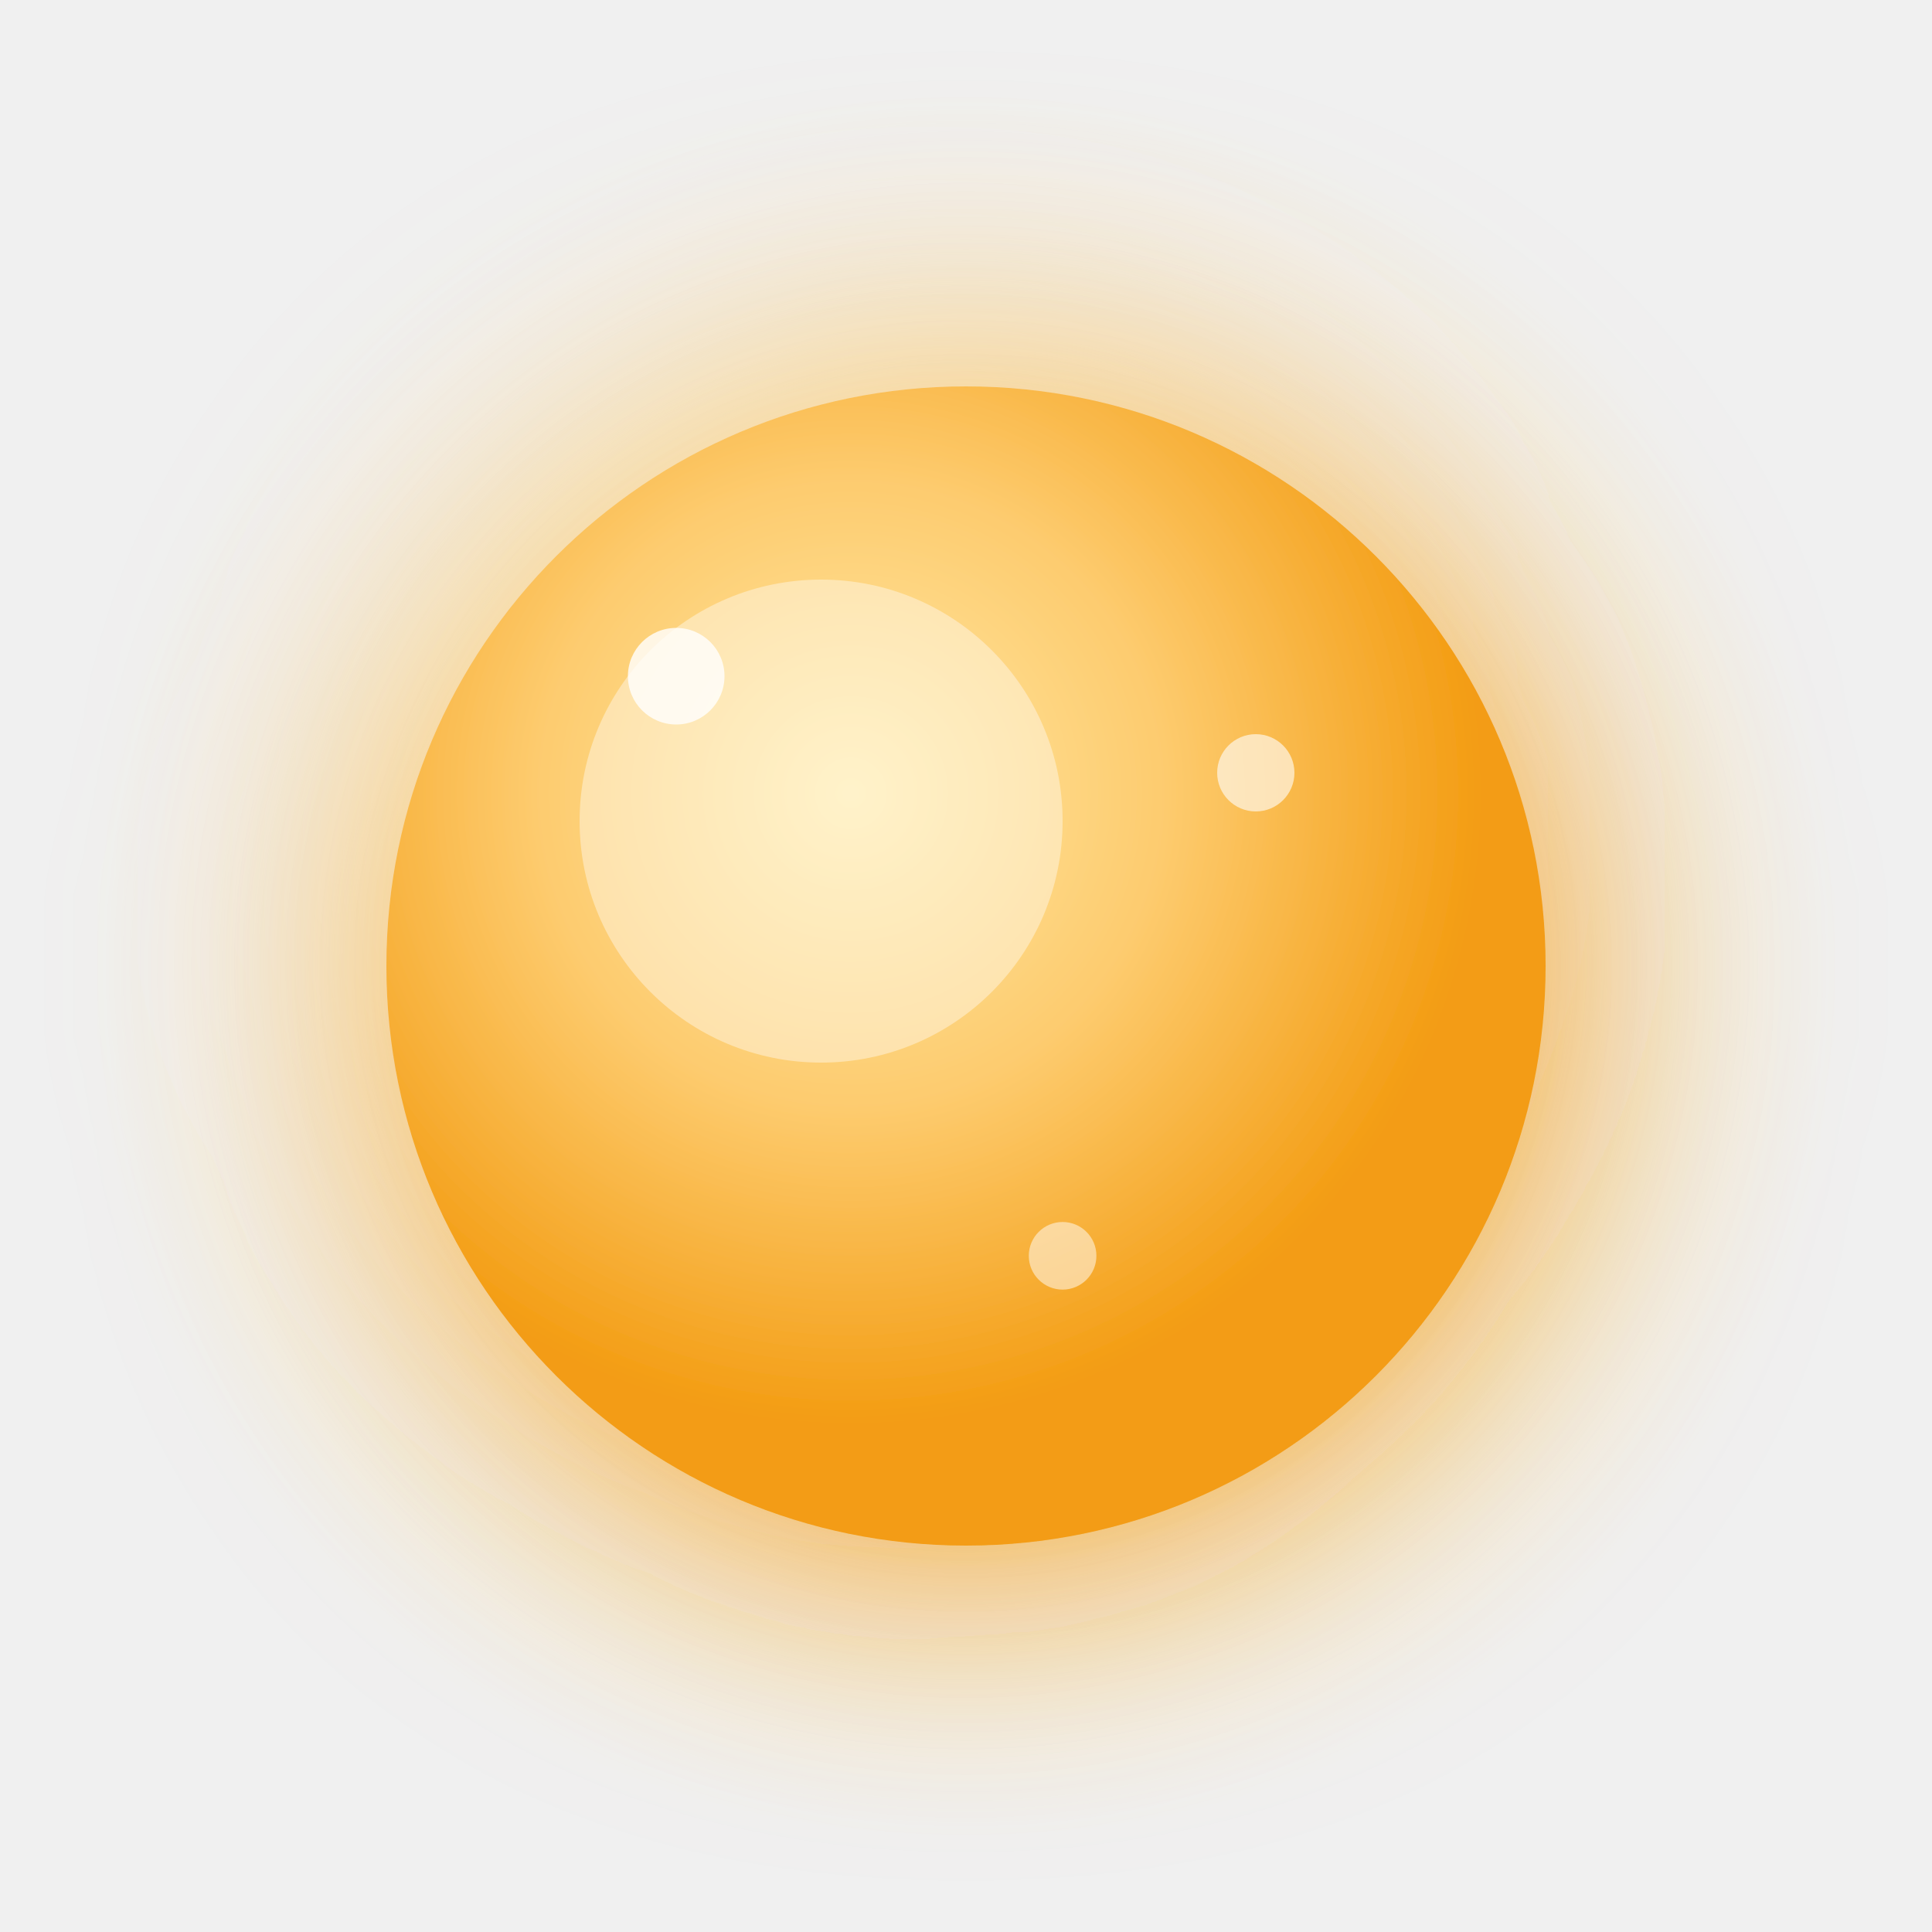
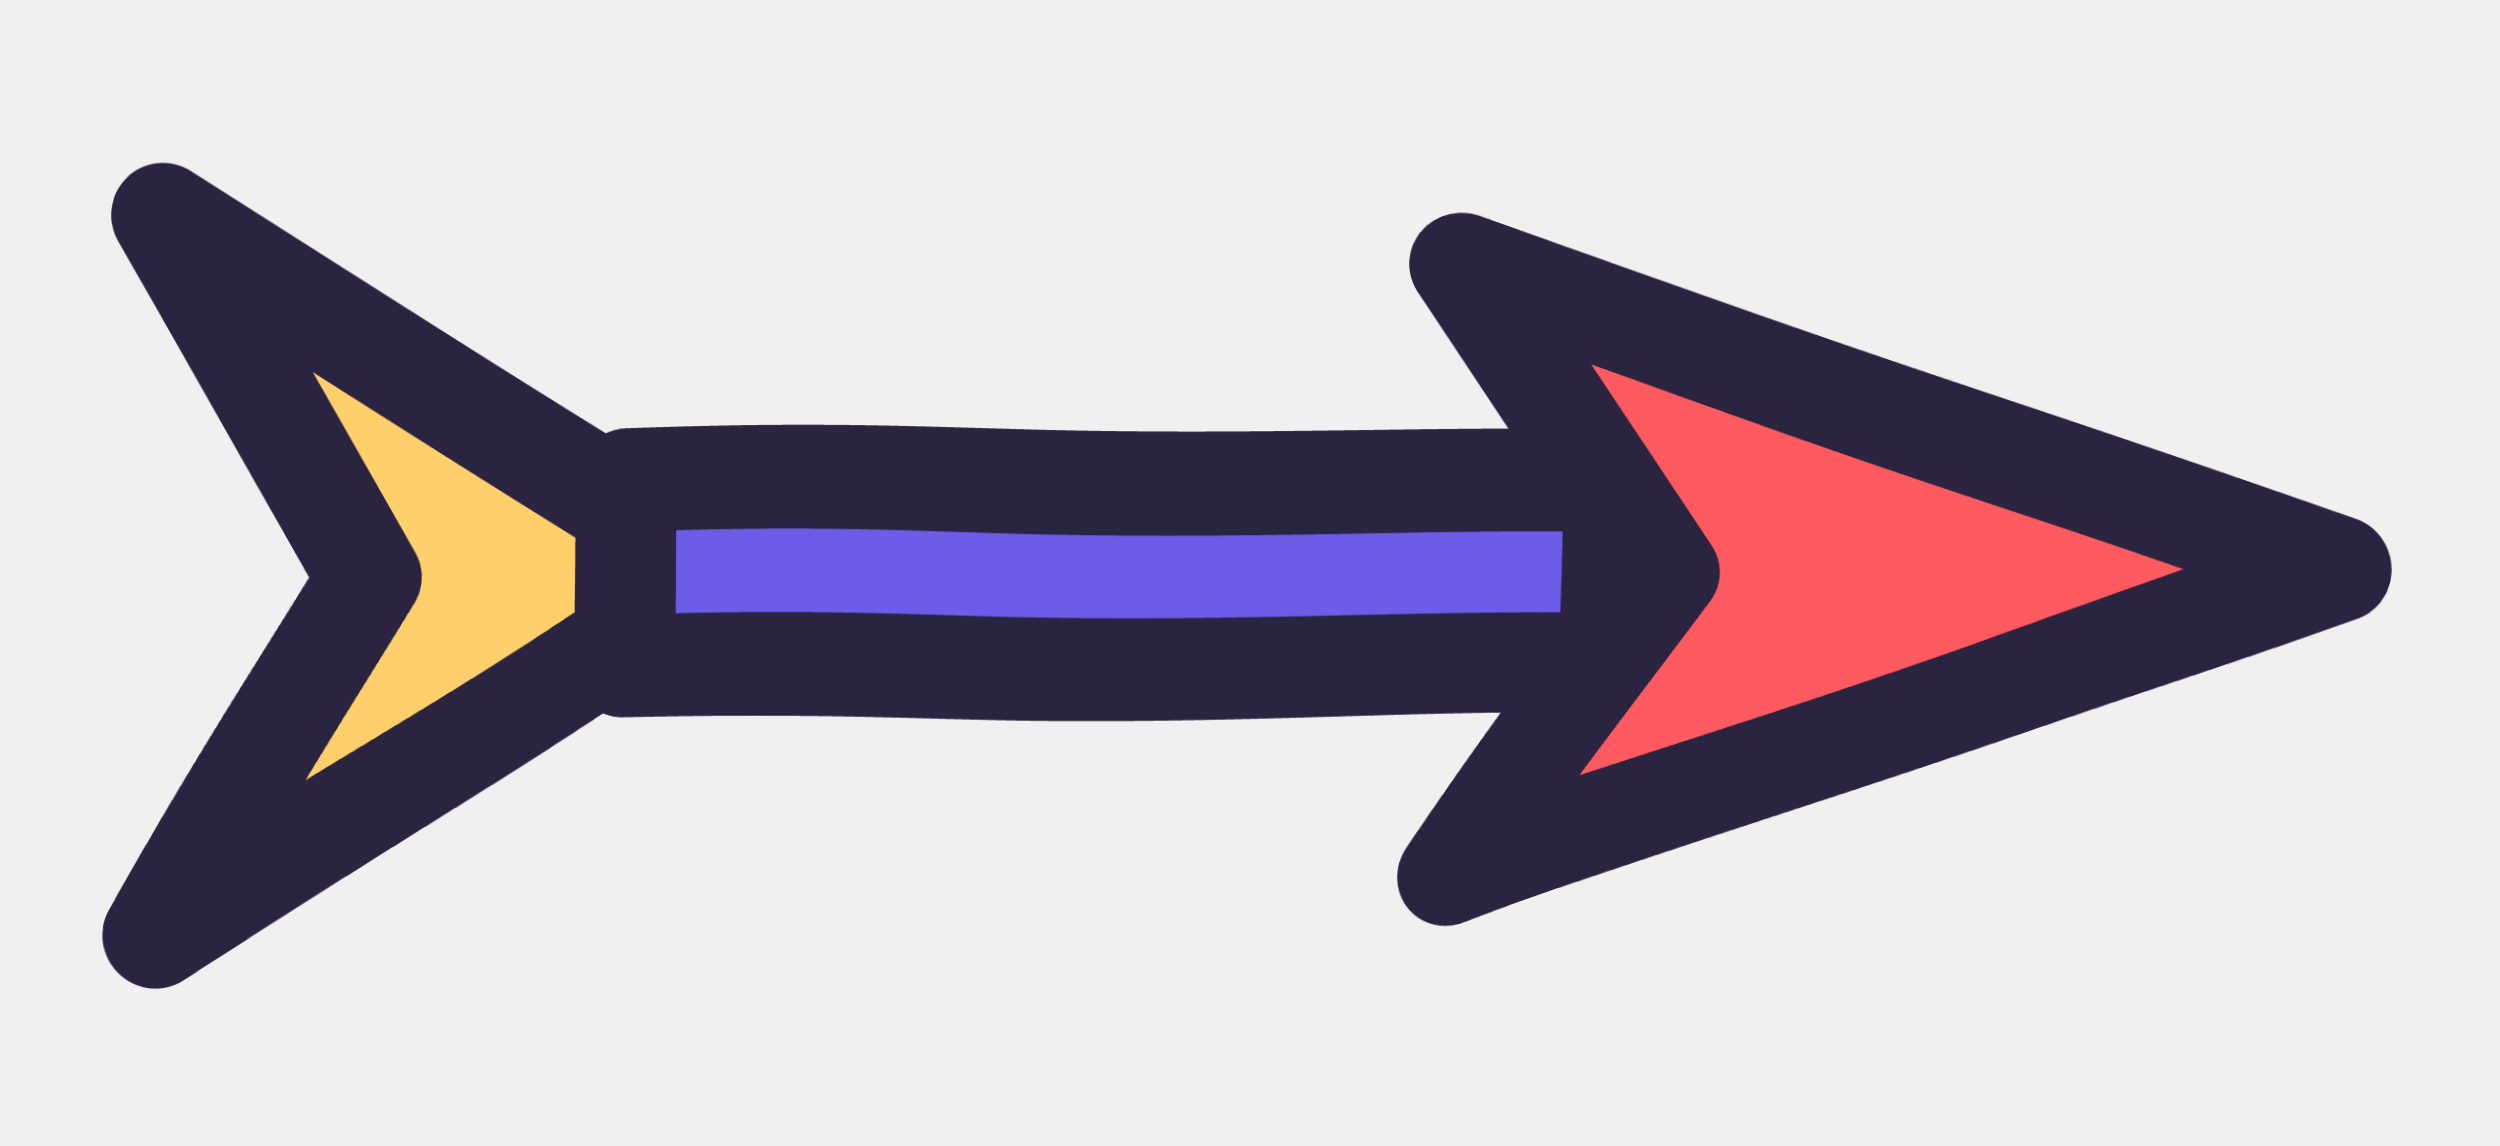
- <svg xmlns="http://www.w3.org/2000/svg" width="40" height="40" viewBox="0 0 40 40">
+ <svg xmlns="http://www.w3.org/2000/svg" width="48" height="22" viewBox="0 0 48 22">
  <defs>
-     <radialGradient id="coreGrad" cx="40%" cy="35%" r="55%">
-       <stop offset="0%" stop-color="#ffeaa7" />
-       <stop offset="50%" stop-color="#fdcb6e" />
-       <stop offset="100%" stop-color="#f39c12" />
-     </radialGradient>
-     <radialGradient id="glowGrad" cx="50%" cy="50%" r="50%">
-       <stop offset="0%" stop-color="#fdcb6e" stop-opacity="0.4" />
-       <stop offset="100%" stop-color="#fdcb6e" stop-opacity="0" />
-     </radialGradient>
-     <filter id="glow" x="-50%" y="-50%" width="200%" height="200%">
-       <feGaussianBlur stdDeviation="3" result="blur" />
-       <feMerge>
-         <feMergeNode in="blur" />
-         <feMergeNode in="SourceGraphic" />
-       </feMerge>
+     <filter id="rp" x="-30%" y="-30%" width="160%" height="160%">
+       <feTurbulence type="fractalNoise" baseFrequency="0.05" numOctaves="2" seed="5" result="n" />
+       <feDisplacementMap in="SourceGraphic" in2="n" scale="1" />
    </filter>
  </defs>
-   <circle cx="20" cy="20" r="18" fill="url(#glowGrad)" />
-   <circle cx="20" cy="20" r="12" fill="url(#coreGrad)" filter="url(#glow)" />
-   <circle cx="17" cy="17" r="5" fill="#ffffff" opacity="0.4" />
-   <circle cx="14" cy="14" r="1" fill="#ffffff" opacity="0.8" />
-   <circle cx="26" cy="16" r="0.8" fill="#ffffff" opacity="0.6" />
-   <circle cx="22" cy="26" r="0.7" fill="#ffffff" opacity="0.5" />
+   <g filter="url(#rp)" stroke="#2b2440" stroke-linejoin="round" stroke-linecap="round">
+     <path d="M3 4 L14 11 L3 18 L7 11 Z" fill="#ffcf6b" stroke-width="2" />
+     <path d="M12 9.2 L31 9.2 L31 12.8 L12 12.8 Z" fill="#6c5ce7" stroke-width="2" />
+     <path d="M28 5 L45 11 L28 17 L32 11 Z" fill="#ff5a5f" stroke-width="2" />
+   </g>
</svg>
